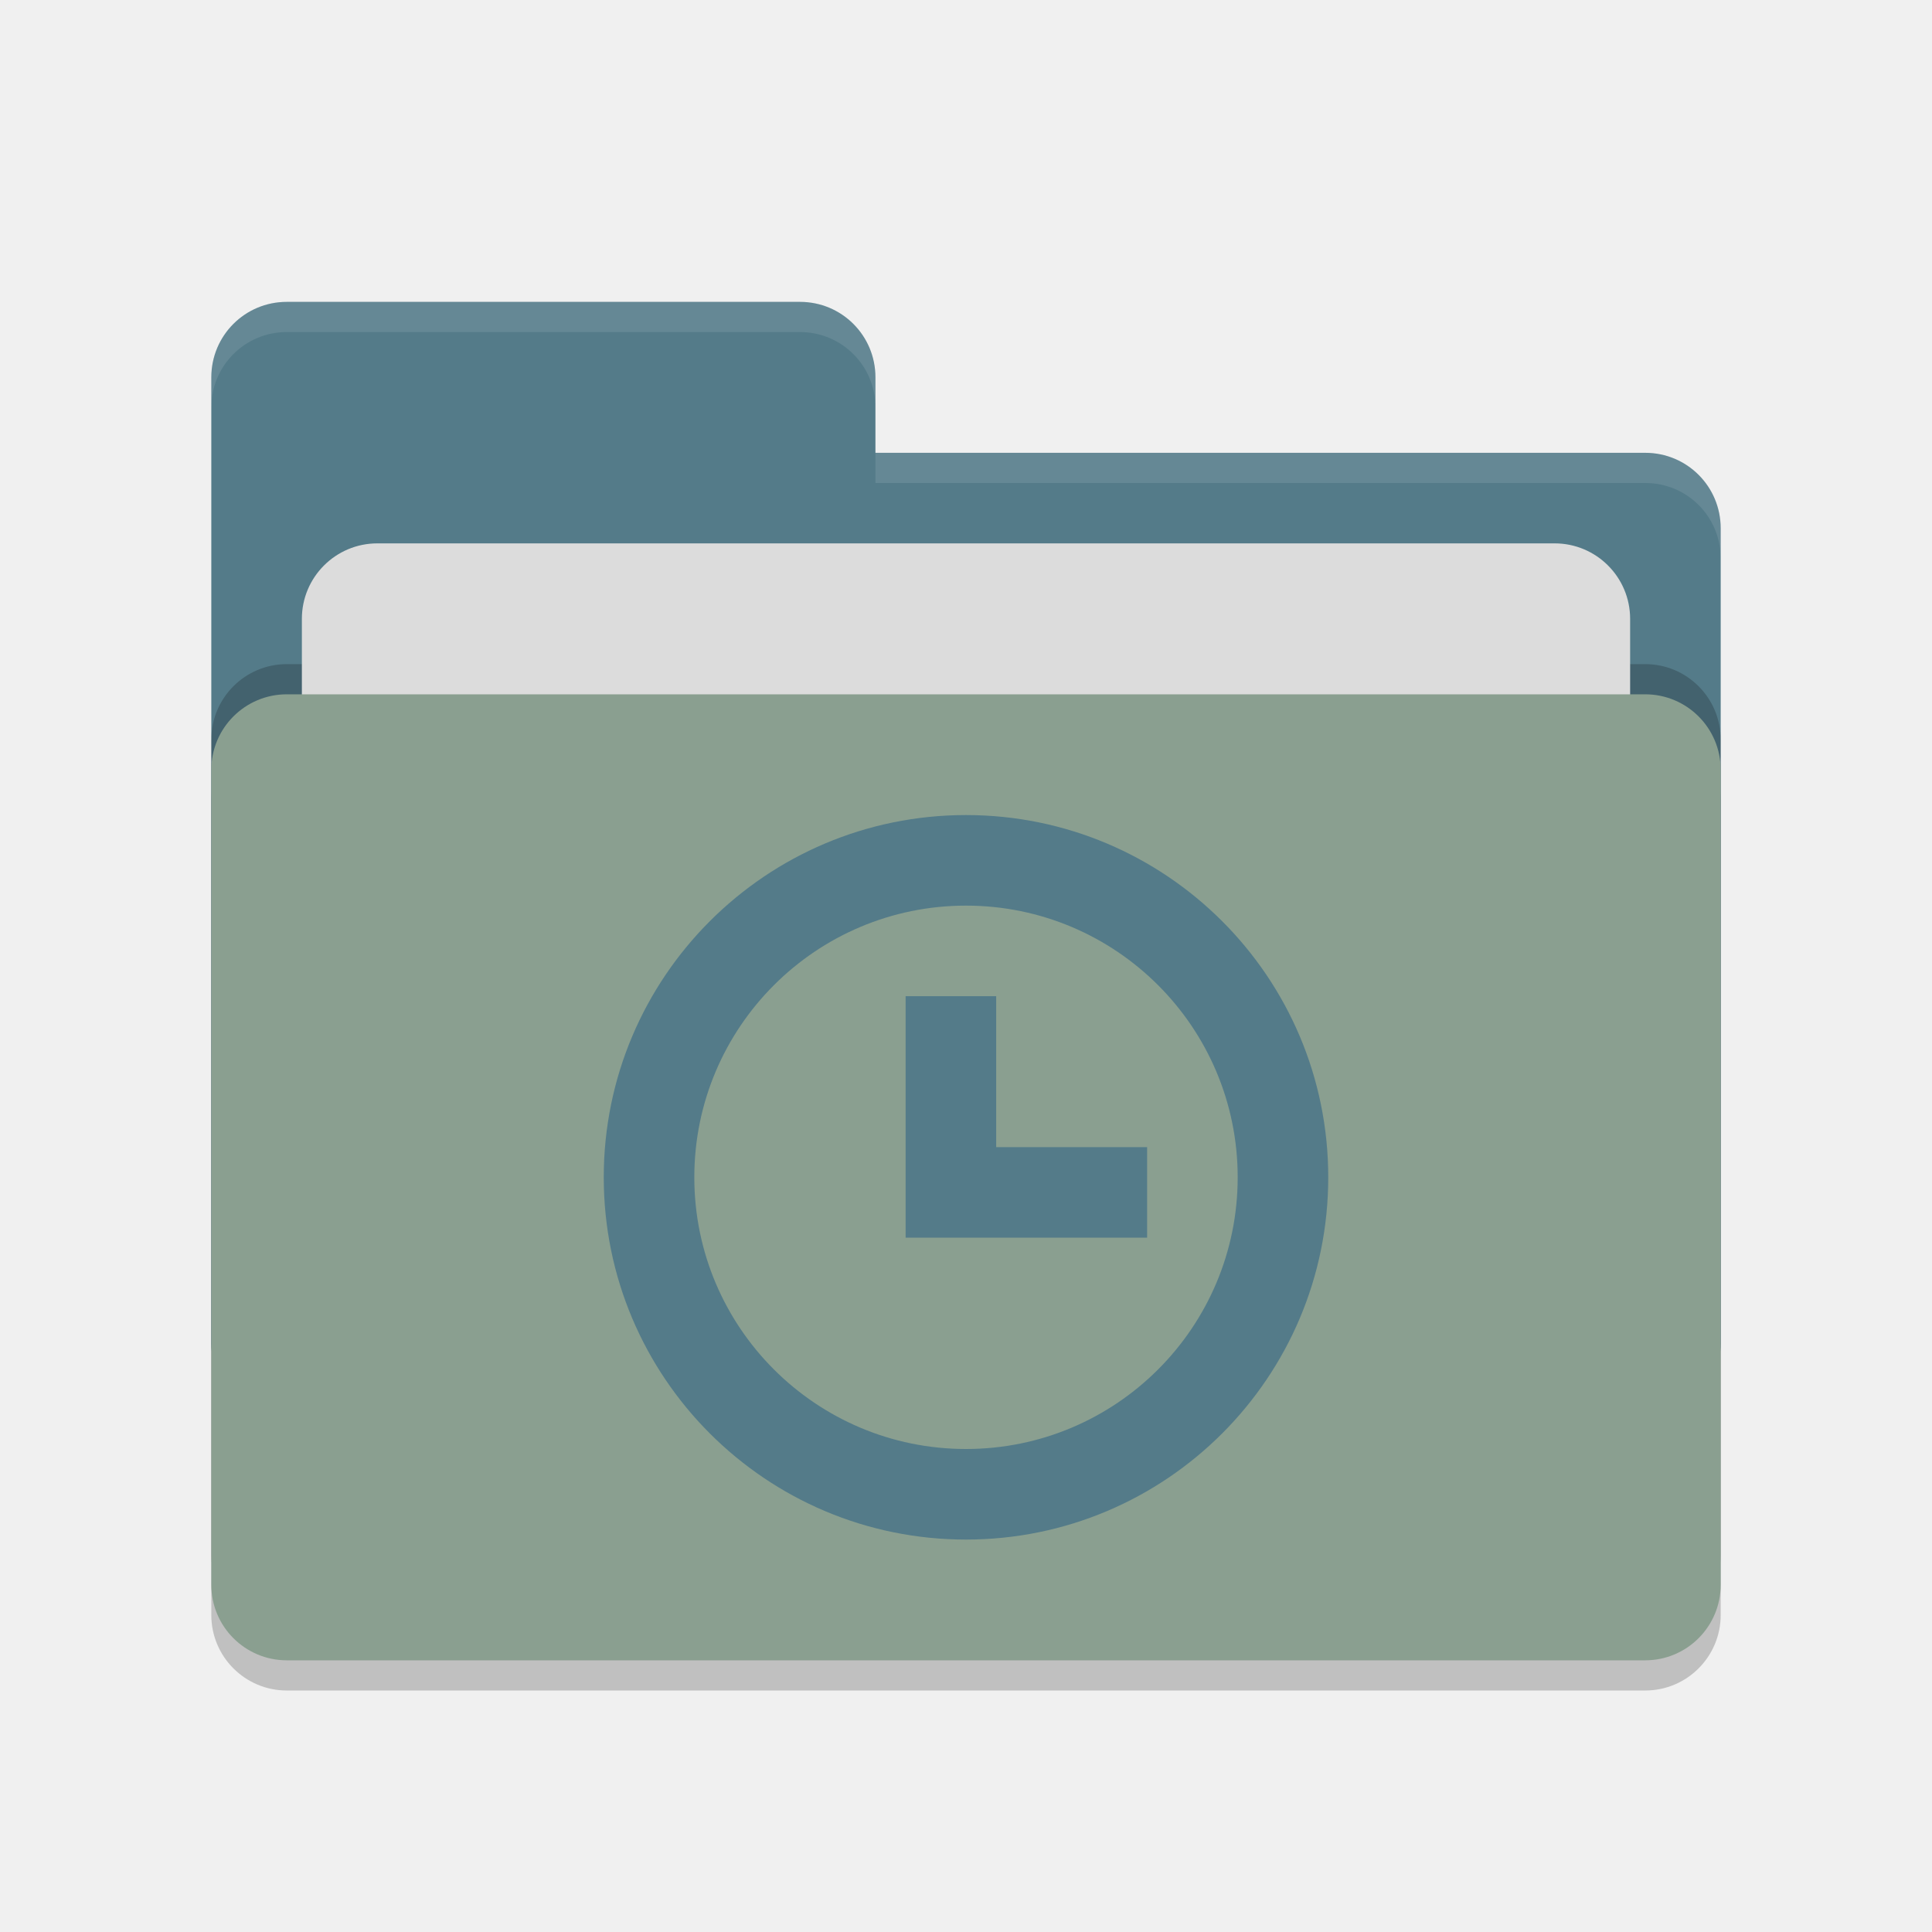
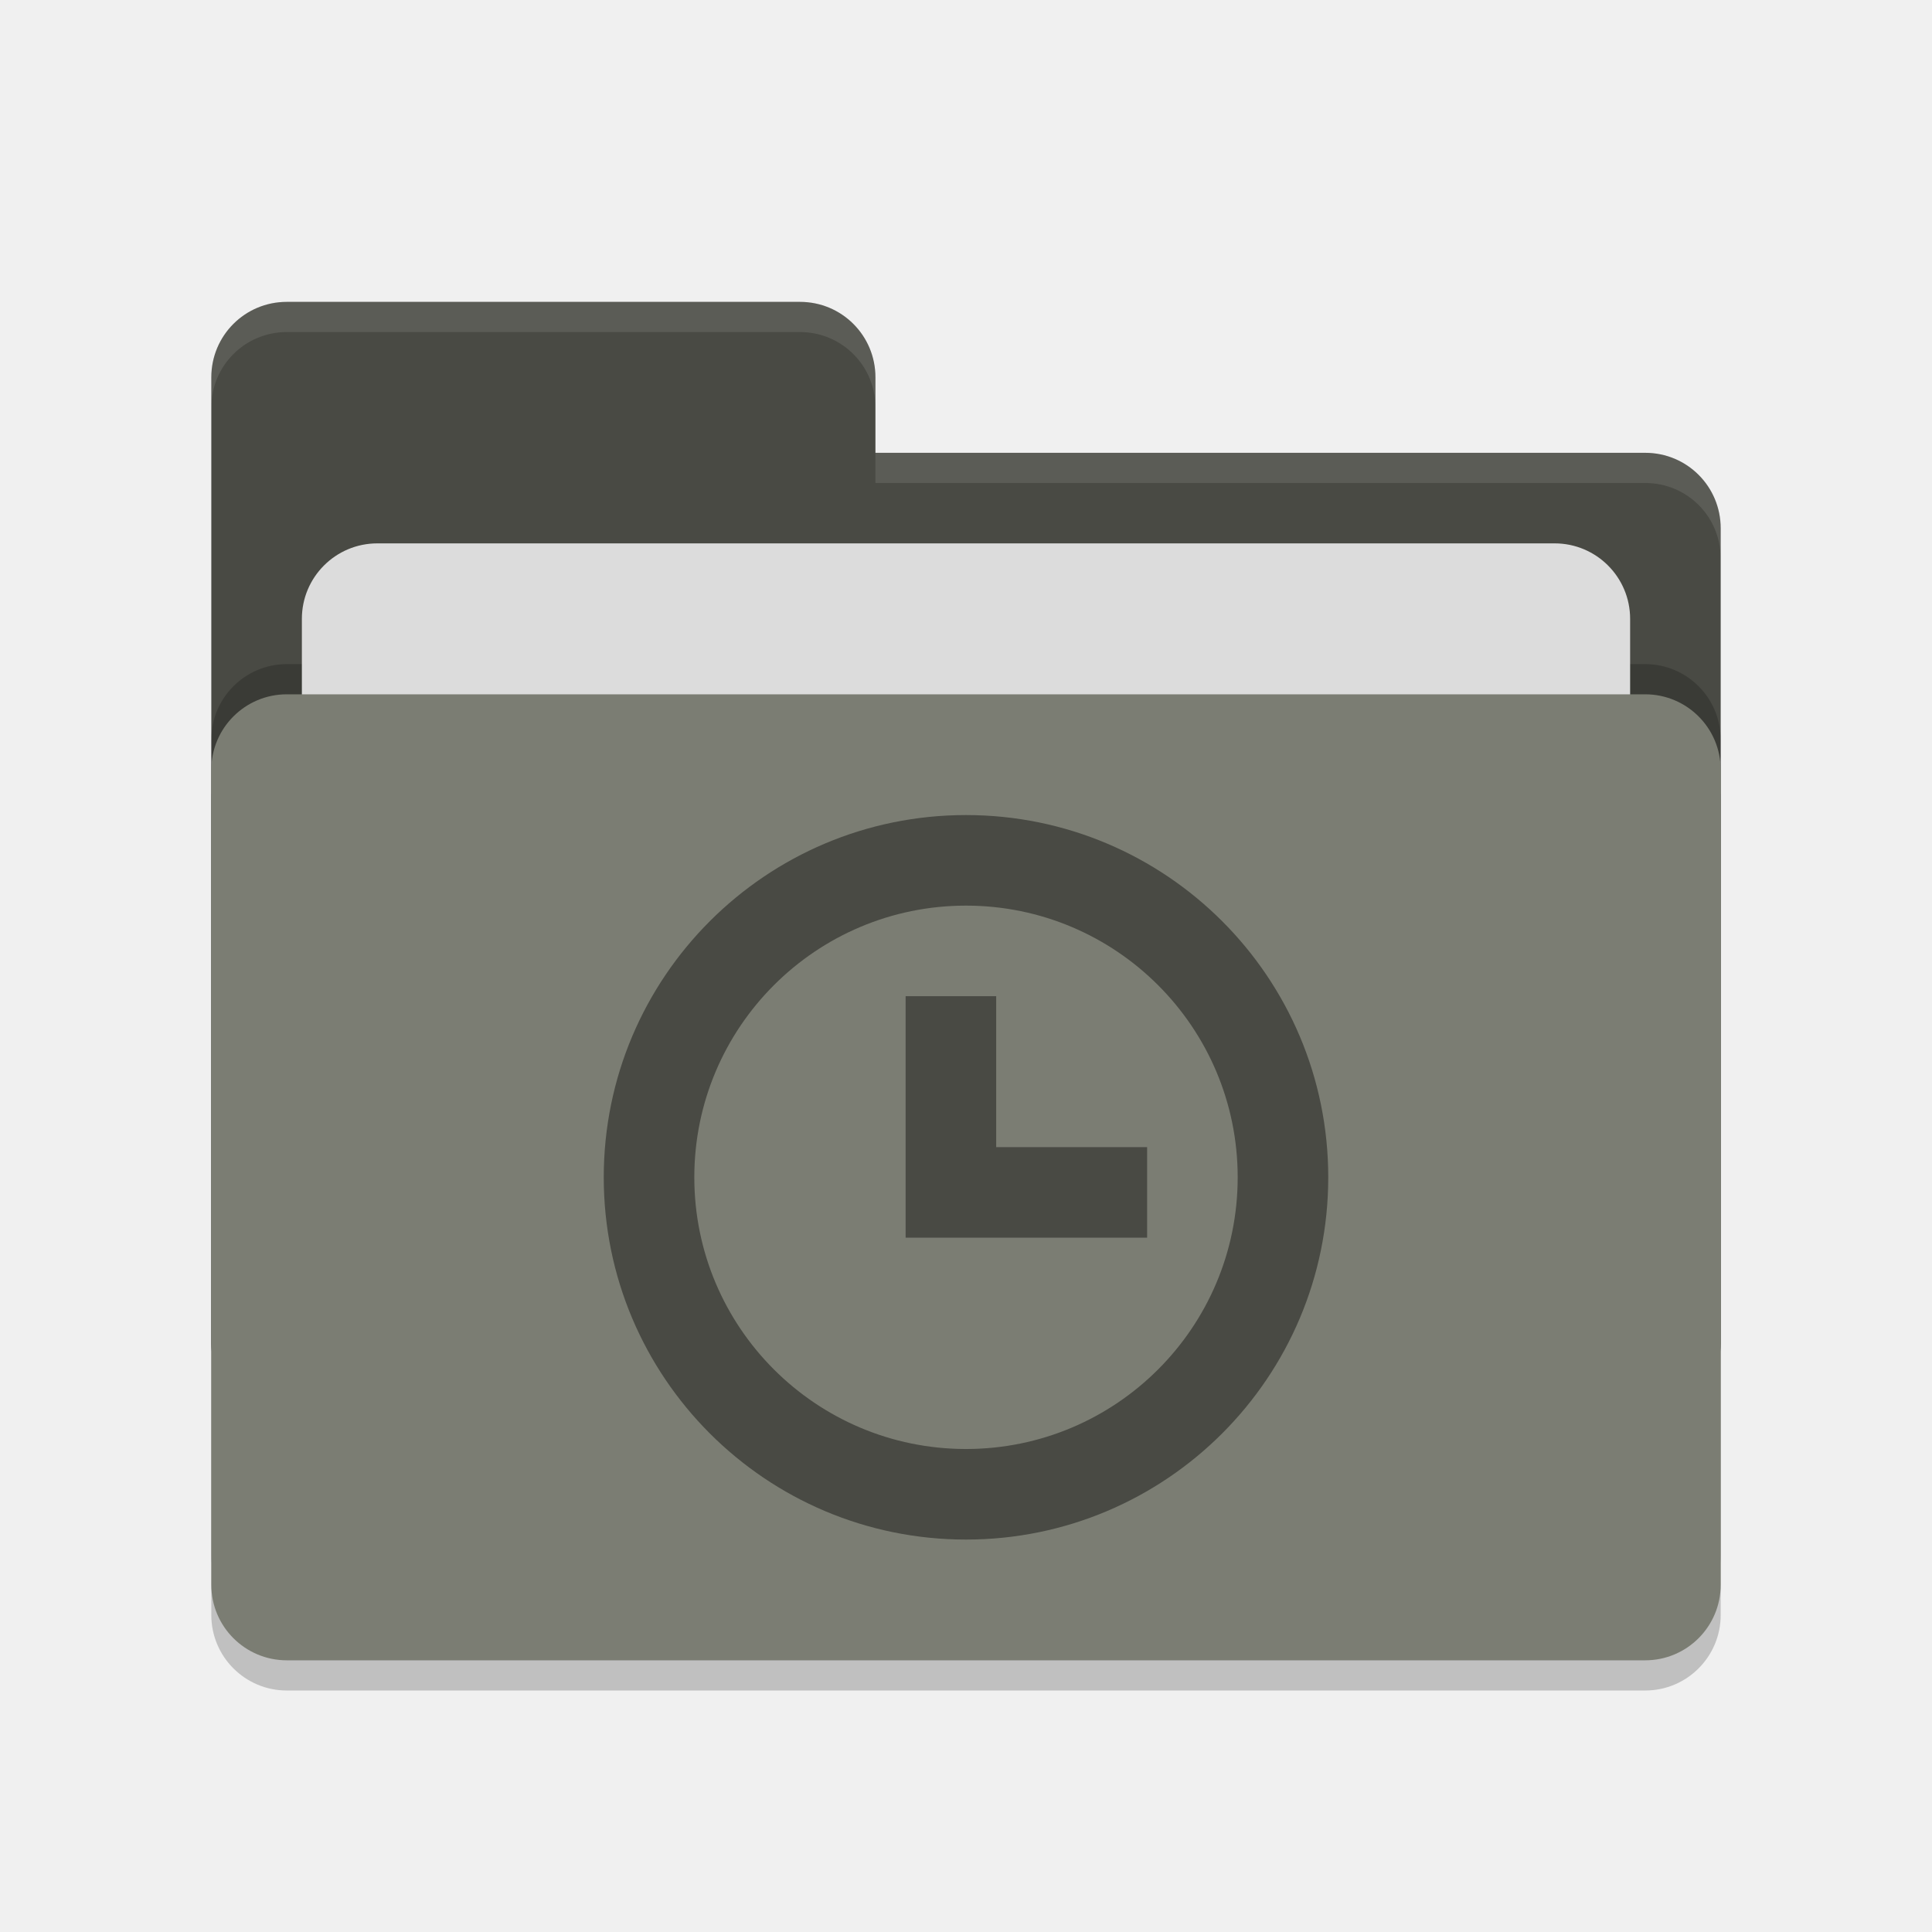
<svg xmlns="http://www.w3.org/2000/svg" width="64" height="64" version="1.1">
  <rect style="opacity:0.2" width="50" height="32" x="7" y="24" rx="2.5" ry="2.5" />
-   <path style="fill:#547b89" d="M 7,44.5 C 7,45.885 8.115,47 9.5,47 H 54.5 C 55.885,47 57,45.885 57,44.5 V 17.5 C 57,16.115 55.885,15 54.5,15 H 29 V 12.5 C 29,11.115 27.885,10 26.5,10 H 9.5 C 8.115,10 7,11.115 7,12.5" />
+   <path style="fill:#494a44" d="M 7,44.5 C 7,45.885 8.115,47 9.5,47 H 54.5 C 55.885,47 57,45.885 57,44.5 V 17.5 C 57,16.115 55.885,15 54.5,15 H 29 V 12.5 C 29,11.115 27.885,10 26.5,10 H 9.5 C 8.115,10 7,11.115 7,12.5" />
  <rect style="opacity:0.2" width="50" height="32" x="7" y="22" rx="2.5" ry="2.5" />
  <rect style="fill:#dcdcdc" width="44" height="20" x="10" y="18" rx="2.5" ry="2.5" />
-   <rect style="fill:#8a9f90" width="50" height="32" x="7" y="23" rx="2.5" ry="2.5" />
+   <rect style="fill:#7b7d73" width="50" height="32" x="7" y="23" rx="2.5" ry="2.5" />
  <path style="opacity:0.1;fill:#ffffff" d="M 9.5,10 C 8.115,10 7,11.115 7,12.5 V 13.5 C 7,12.115 8.115,11 9.5,11 H 26.5 C 27.885,11 29,12.115 29,13.5 V 12.5 C 29,11.115 27.885,10 26.5,10 Z M 29,15 V 16 H 54.5 C 55.89,16 57,17.115 57,18.5 V 17.5 C 57,16.115 55.89,15 54.5,15 Z" />
-   <path style="fill:#547b89" d="M 32 27 A 12 12 0 0 0 20 39 A 12 12 0 0 0 32 51 A 12 12 0 0 0 44 39 A 12 12 0 0 0 32 27 z M 32 30 A 9 9 0 0 1 41 39 A 9 9 0 0 1 32 48 A 9 9 0 0 1 23 39 A 9 9 0 0 1 32 30 z M 30 33 L 30 41 L 38 41 L 38 38 L 33 38 L 33 33 L 30 33 z" />
+   <path style="fill:#494a44" d="M 32 27 A 12 12 0 0 0 20 39 A 12 12 0 0 0 32 51 A 12 12 0 0 0 44 39 A 12 12 0 0 0 32 27 z M 32 30 A 9 9 0 0 1 41 39 A 9 9 0 0 1 32 48 A 9 9 0 0 1 23 39 A 9 9 0 0 1 32 30 z M 30 33 L 30 41 L 38 41 L 38 38 L 33 38 L 33 33 L 30 33 z" />
</svg>
